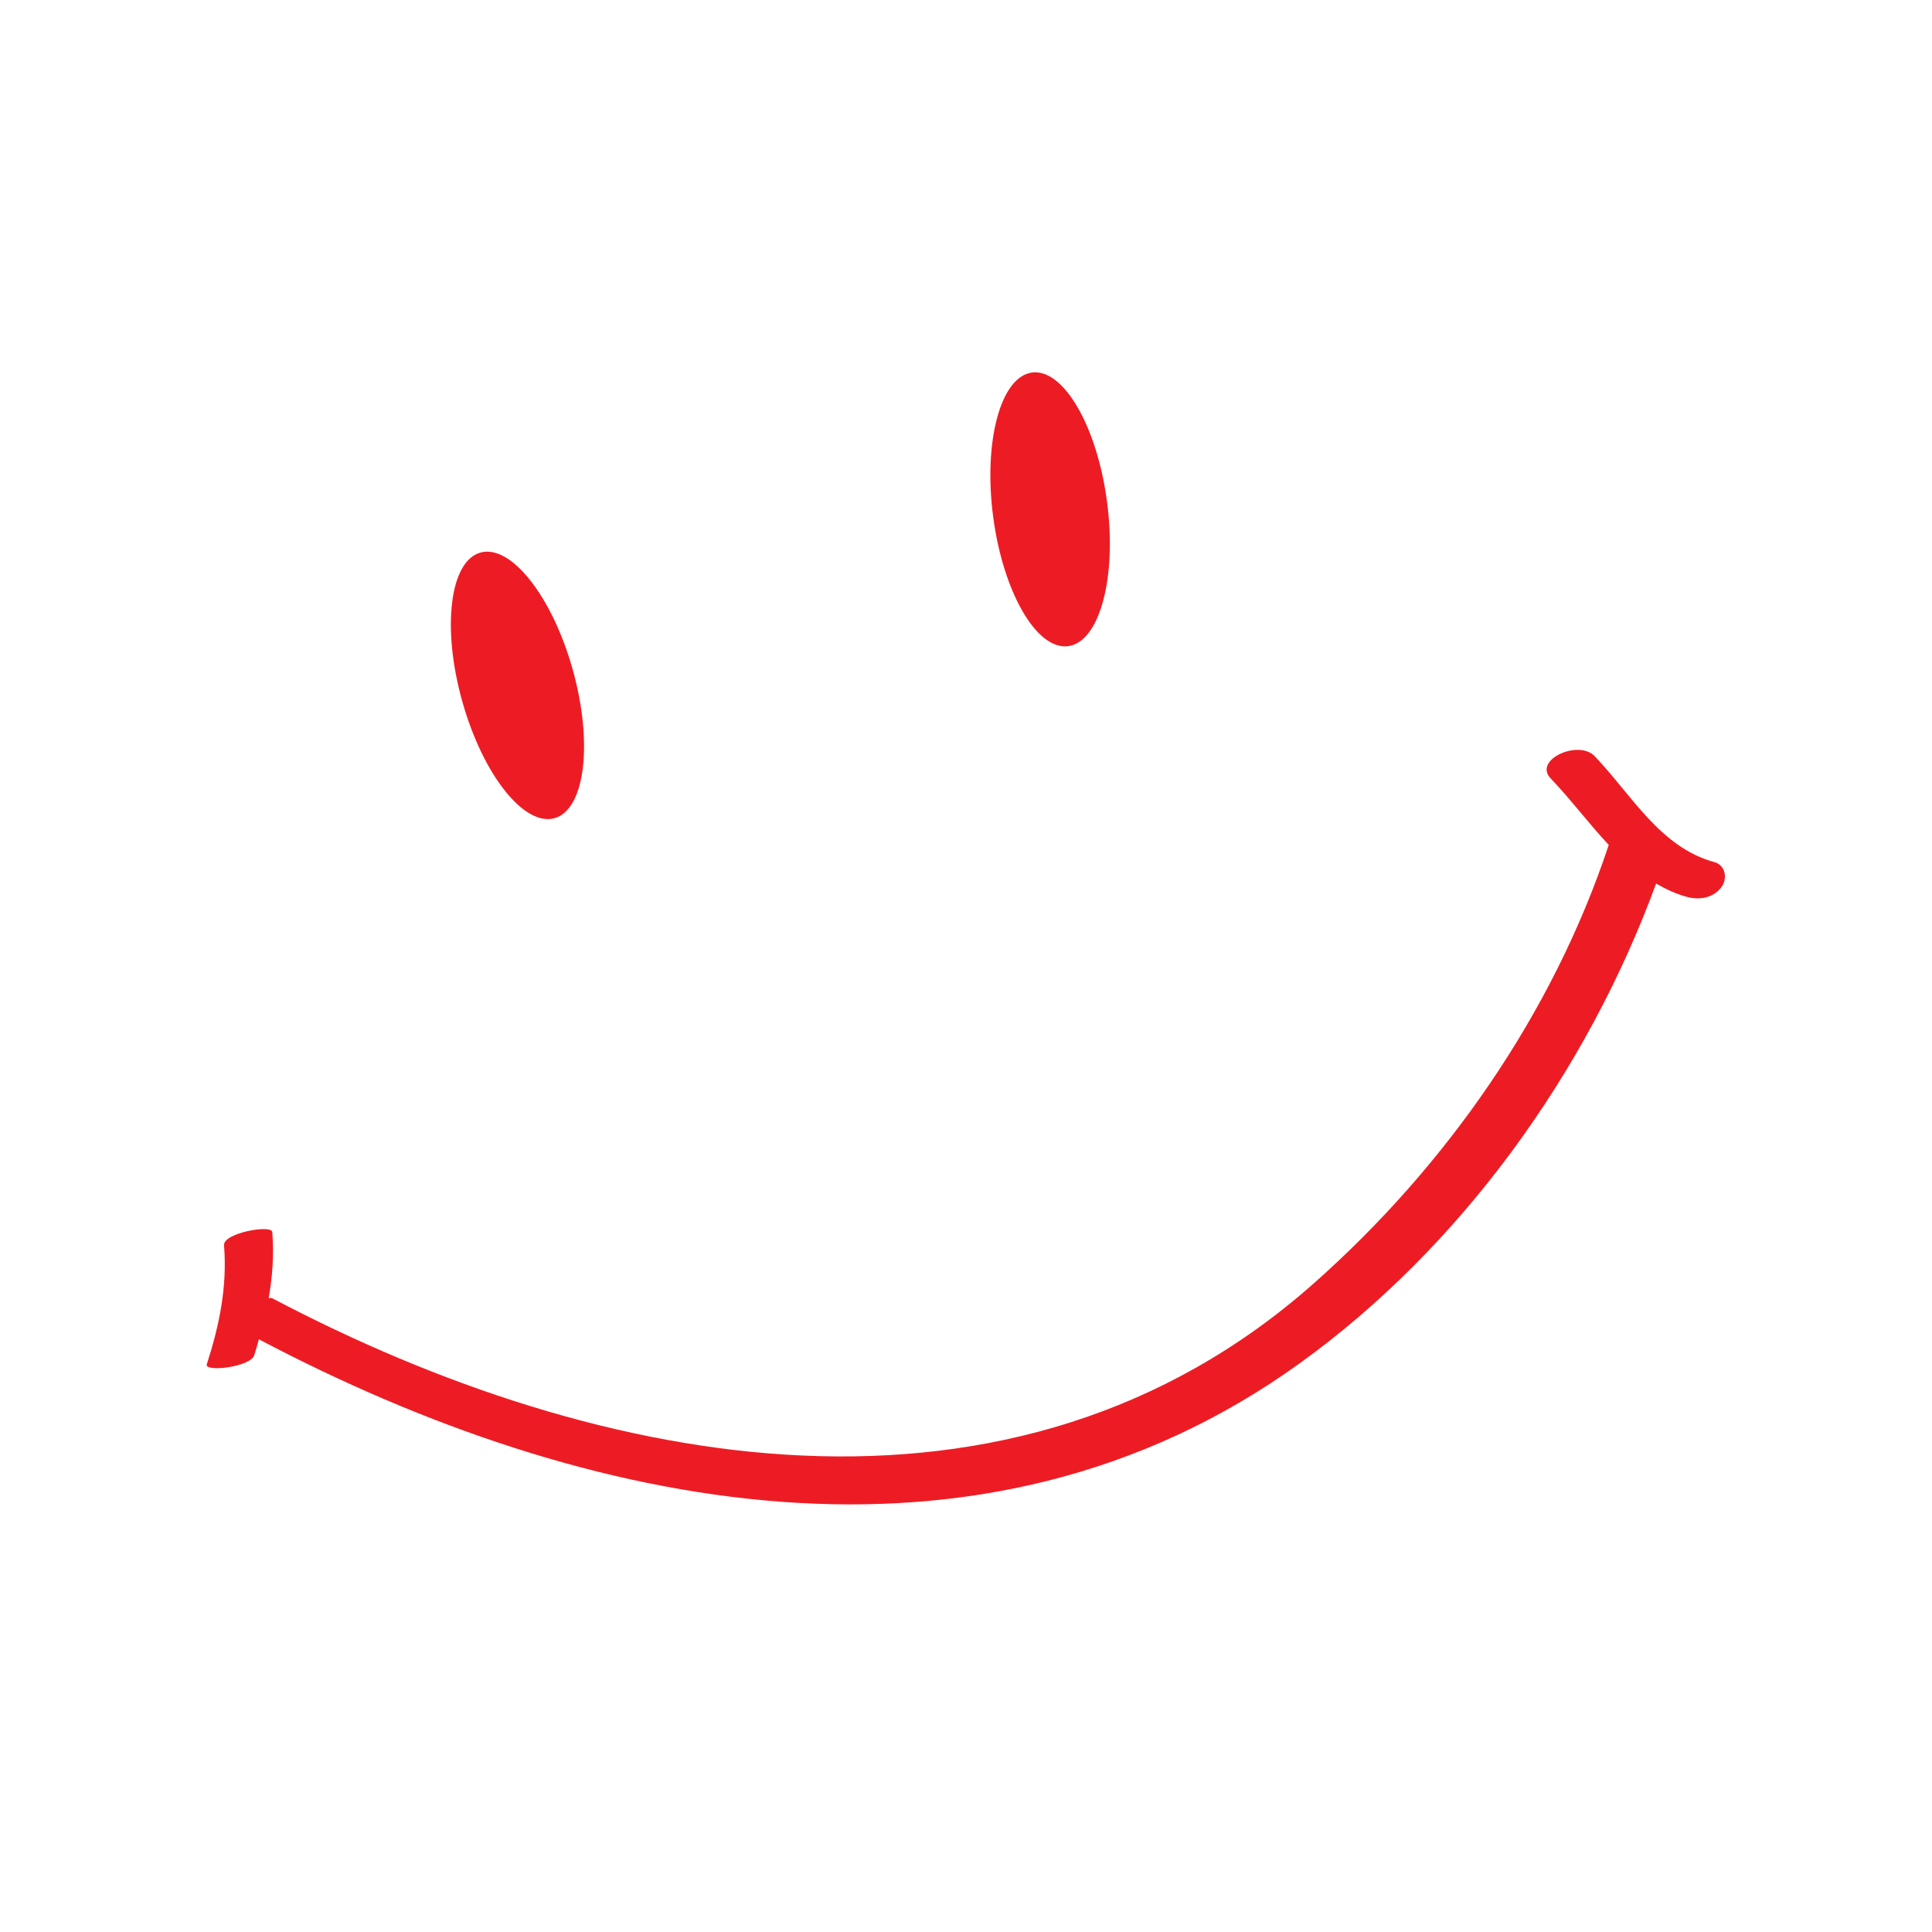
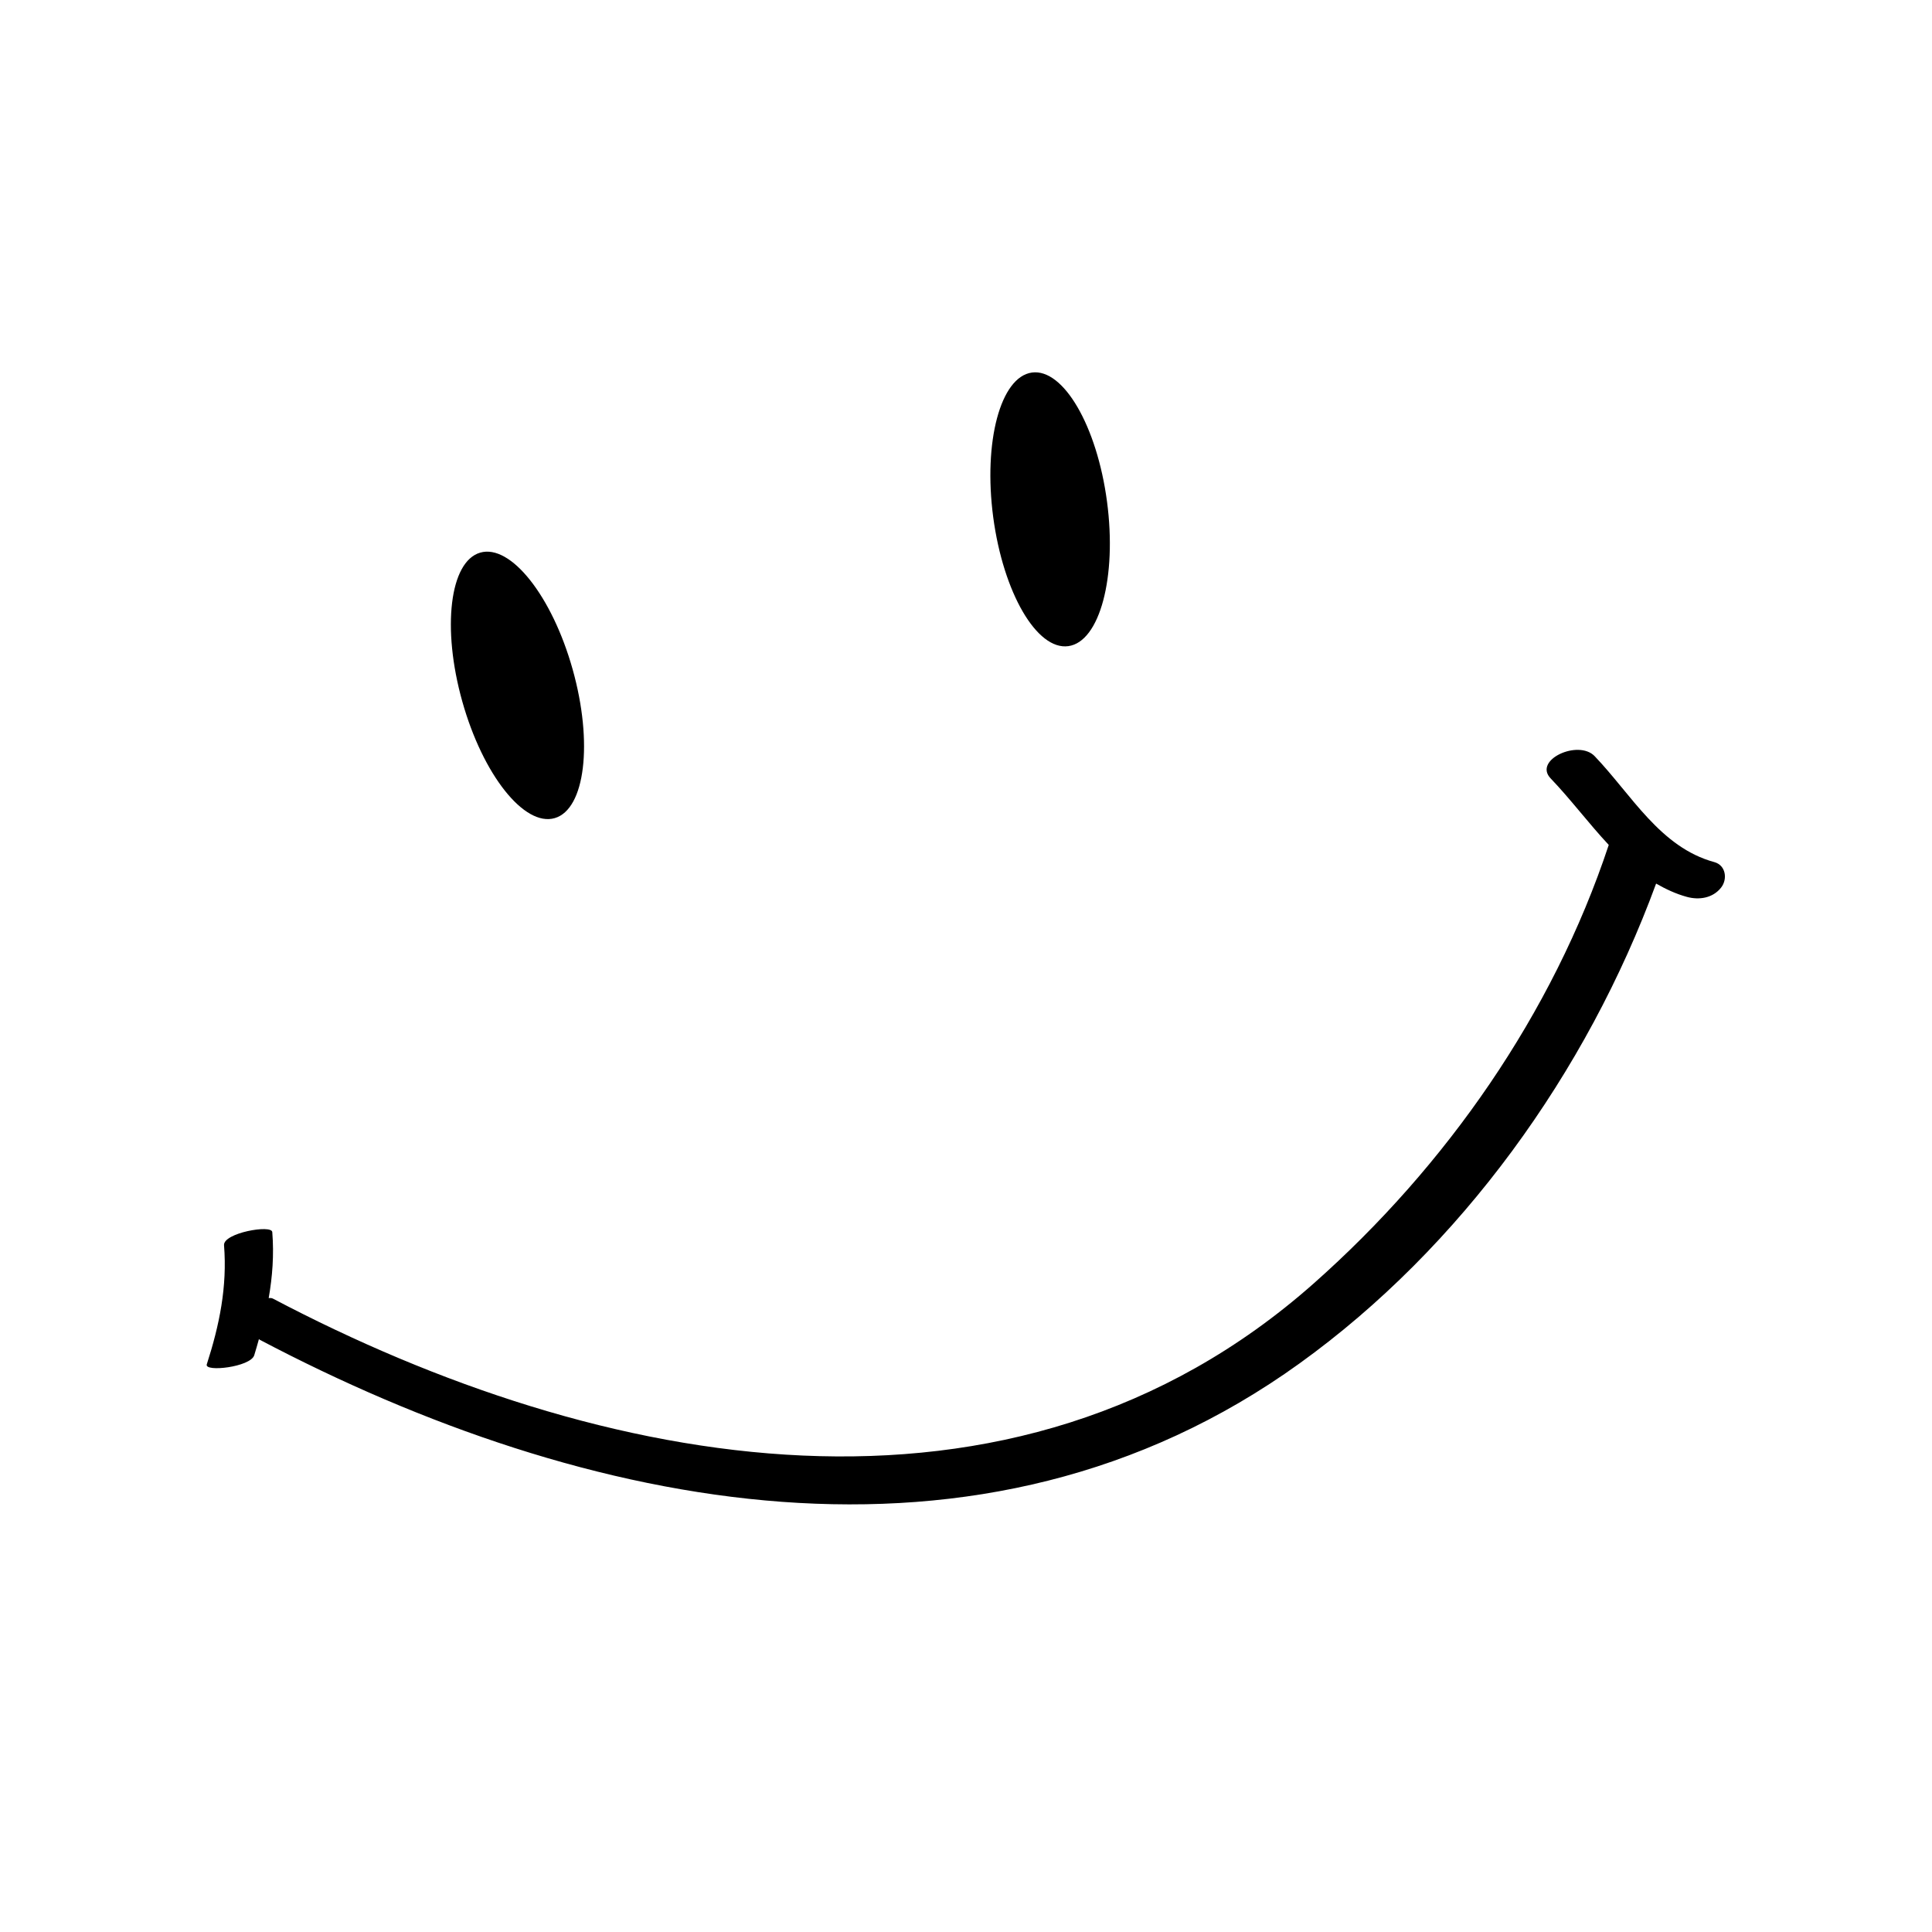
<svg xmlns="http://www.w3.org/2000/svg" version="1.1" x="0px" y="0px" width="70px" height="70px" viewBox="0 0 70 70" style="enable-background:new 0 0 70 70;" xml:space="preserve">
  <g id="Layer_1" style="display:none;">
    <g style="display:inline;">
      <g>
-         <path style="fill-rule:evenodd;clip-rule:evenodd;fill:#ED1C24;" d="M50.654,16.979c-5.684-5.416-13.278-4.167-16.943,2.792     c-0.398,0.758-0.736,1.548-1.131,2.382c-0.619-0.675-1.128-1.292-1.702-1.843c-2.373-2.277-5.095-3.778-8.516-3.529     c-3.978,0.289-6.618,2.578-8.47,5.885c-1.966,3.512-2.537,7.335-2.154,11.289c0.52,5.375,2.377,10.174,6.585,13.783     c3.122,2.678,6.692,3.676,10.665,2.066c2.885-1.168,4.693-3.464,5.998-6.198c0.168-0.353,0.498-1.06,0.498-1.06     s1.916,1.824,5.802,4.095c6.192,1.646,10.43-0.093,13.263-5.382C58.515,33.859,56.736,22.773,50.654,16.979z M51.223,41.321     c-3.197,3.689-8.084,4.114-11.886,1.044c-1.79-1.445-3.093-3.251-4.157-5.582c-0.152,0.547-0.256,0.871-0.333,1.202     c-0.548,2.347-1.532,4.462-3.246,6.208c-2.84,2.893-7.079,3.553-10.655,1.641c-7.496-4.006-9.643-16.088-3.986-22.442     c3.721-4.181,9.572-4.298,13.693-0.155c1.246,1.252,2.19,2.803,3.236,4.168c0.218-0.793,0.435-1.791,0.766-2.75     c0.859-2.489,2.258-4.596,4.618-5.915c2.796-1.563,5.589-1.36,8.29,0.228C54.565,23.085,56.536,35.188,51.223,41.321z      M44.674,5.748c0.533,0.473,1.08,0.852,1.662,0.185c0.592-0.68,0.07-1.181-0.432-1.632c-3.129-2.811-7.556-2.611-10.459,0.501     c-0.193,0.208-0.161,0.625-0.232,0.944C35.558,5.694,37.195,5.64,37.5,5.5C37.505,5.498,42.028,3.401,44.674,5.748z M12.5,12.5     c1.797-2.874,4.783-4.151,8-3c0.245,0.088,0.527-0.419,0.818-0.459c-0.125-0.305-0.163-0.765-0.389-0.889     c-1.574-0.865-3.277-1.208-4.963-1.027c-2.442,0.475-4.104,1.838-5.302,3.823c-0.347,0.575-0.485,1.187,0.192,1.595     C11.569,12.971,12.146,13.064,12.5,12.5z M28,30.717c-1.227,0.39-1.955,3.926,0.982,4.373c1.041,0.158,2.059-0.387,2.533-1.359     c0.454-0.93,0.24-2.109-0.514-2.824C30.148,30.095,29.158,30.032,28,30.717z M38.422,28.874c-1.326-0.381-3.093,6.3,2.186,4.269     c1.357-0.522,1.938-2.04,1.303-3.412C41.326,28.464,39.852,28.103,38.422,28.874z" />
+         <path style="fill-rule:evenodd;clip-rule:evenodd;fill:inherit;" d="M50.654,16.979c-5.684-5.416-13.278-4.167-16.943,2.792     c-0.398,0.758-0.736,1.548-1.131,2.382c-0.619-0.675-1.128-1.292-1.702-1.843c-2.373-2.277-5.095-3.778-8.516-3.529     c-3.978,0.289-6.618,2.578-8.47,5.885c-1.966,3.512-2.537,7.335-2.154,11.289c0.52,5.375,2.377,10.174,6.585,13.783     c3.122,2.678,6.692,3.676,10.665,2.066c2.885-1.168,4.693-3.464,5.998-6.198c0.168-0.353,0.498-1.06,0.498-1.06     s1.916,1.824,5.802,4.095c6.192,1.646,10.43-0.093,13.263-5.382C58.515,33.859,56.736,22.773,50.654,16.979z M51.223,41.321     c-3.197,3.689-8.084,4.114-11.886,1.044c-1.79-1.445-3.093-3.251-4.157-5.582c-0.152,0.547-0.256,0.871-0.333,1.202     c-0.548,2.347-1.532,4.462-3.246,6.208c-2.84,2.893-7.079,3.553-10.655,1.641c-7.496-4.006-9.643-16.088-3.986-22.442     c3.721-4.181,9.572-4.298,13.693-0.155c1.246,1.252,2.19,2.803,3.236,4.168c0.218-0.793,0.435-1.791,0.766-2.75     c0.859-2.489,2.258-4.596,4.618-5.915c2.796-1.563,5.589-1.36,8.29,0.228C54.565,23.085,56.536,35.188,51.223,41.321z      M44.674,5.748c0.533,0.473,1.08,0.852,1.662,0.185c0.592-0.68,0.07-1.181-0.432-1.632c-3.129-2.811-7.556-2.611-10.459,0.501     c-0.193,0.208-0.161,0.625-0.232,0.944C35.558,5.694,37.195,5.64,37.5,5.5C37.505,5.498,42.028,3.401,44.674,5.748z M12.5,12.5     c1.797-2.874,4.783-4.151,8-3c0.245,0.088,0.527-0.419,0.818-0.459c-0.125-0.305-0.163-0.765-0.389-0.889     c-1.574-0.865-3.277-1.208-4.963-1.027c-2.442,0.475-4.104,1.838-5.302,3.823c-0.347,0.575-0.485,1.187,0.192,1.595     C11.569,12.971,12.146,13.064,12.5,12.5z M28,30.717c-1.227,0.39-1.955,3.926,0.982,4.373c1.041,0.158,2.059-0.387,2.533-1.359     c0.454-0.93,0.24-2.109-0.514-2.824C30.148,30.095,29.158,30.032,28,30.717z M38.422,28.874c-1.326-0.381-3.093,6.3,2.186,4.269     c1.357-0.522,1.938-2.04,1.303-3.412C41.326,28.464,39.852,28.103,38.422,28.874z" />
      </g>
    </g>
-     <path style="display:inline;fill:#ED1C24;" d="M25.063,66.415c3.005-7.895,7.453-1.008,11.948-1.664   c2.803-0.41,4.302-1.793,5.822-4.112c2.188-3.337,7.972,0.046,11.492-0.897c2.698-0.724,5.036-2.485,5.534-5.326   c0.203-1.162-3.276-0.54-3.459,0.504c-0.98,5.601-8.794,1.061-12.326,2.007c-3.046,0.816-5.114,6.974-8.043,5.132   c-4.994-3.139-12.355-0.582-14.428,4.861C21.238,67.883,24.666,67.458,25.063,66.415L25.063,66.415z" />
+     <path style="display:inline;fill:inherit;" d="M25.063,66.415c3.005-7.895,7.453-1.008,11.948-1.664   c2.803-0.41,4.302-1.793,5.822-4.112c2.188-3.337,7.972,0.046,11.492-0.897c2.698-0.724,5.036-2.485,5.534-5.326   c0.203-1.162-3.276-0.54-3.459,0.504c-0.98,5.601-8.794,1.061-12.326,2.007c-3.046,0.816-5.114,6.974-8.043,5.132   c-4.994-3.139-12.355-0.582-14.428,4.861C21.238,67.883,24.666,67.458,25.063,66.415L25.063,66.415z" />
  </g>
  <g id="Layer_2" style="display:none;">
    <g style="display:inline;">
      <g>
-         <path style="fill:#ED1C24;" d="M17.132,29.65c1.685-0.443,2.459-3.064,1.731-5.853c-0.729-2.788-2.684-4.688-4.369-4.245     c-1.685,0.444-2.46,3.065-1.732,5.853S15.446,30.094,17.132,29.65z M47.531,24.902c1.735-0.138,2.961-2.581,2.736-5.454     c-0.224-2.874-1.812-5.091-3.549-4.953c-1.738,0.137-2.963,2.58-2.738,5.453C44.206,22.821,45.795,25.039,47.531,24.902z      M58.953,44.438c-13.922-9.392-38.578-8.974-45.552,8.843c-0.744,1.901,2.933,1.337,3.51-0.136     c6.124-15.646,27.886-14.085,39.567-6.205C57.801,47.832,60.699,45.614,58.953,44.438z" />
+         <path style="fill:inherit;" d="M17.132,29.65c1.685-0.443,2.459-3.064,1.731-5.853c-0.729-2.788-2.684-4.688-4.369-4.245     c-1.685,0.444-2.46,3.065-1.732,5.853S15.446,30.094,17.132,29.65z M47.531,24.902c1.735-0.138,2.961-2.581,2.736-5.454     c-0.224-2.874-1.812-5.091-3.549-4.953c-1.738,0.137-2.963,2.58-2.738,5.453C44.206,22.821,45.795,25.039,47.531,24.902z      M58.953,44.438c-13.922-9.392-38.578-8.974-45.552,8.843c-0.744,1.901,2.933,1.337,3.51-0.136     c6.124-15.646,27.886-14.085,39.567-6.205C57.801,47.832,60.699,45.614,58.953,44.438z" />
      </g>
    </g>
  </g>
  <g id="Layer_3" style="display:none;">
    <g style="display:inline;">
      <g>
-         <path style="fill-rule:evenodd;clip-rule:evenodd;fill:#ED1C24;" d="M52.133,28.029c-5.684-5.416-13.278-4.167-16.943,2.792     c-0.399,0.758-0.737,1.548-1.132,2.382c-0.619-0.675-1.127-1.292-1.702-1.843c-2.373-2.277-5.095-3.778-8.516-3.53     c-3.977,0.289-6.618,2.579-8.47,5.886c-1.965,3.511-2.537,7.335-2.154,11.288c0.52,5.375,2.377,10.174,6.585,13.783     c3.123,2.678,6.693,3.676,10.665,2.066c2.885-1.168,4.694-3.463,5.999-6.197c0.168-0.354,0.498-1.061,0.498-1.061     s1.916,1.824,5.802,4.096c6.192,1.645,10.43-0.094,13.263-5.383C59.993,44.908,58.215,33.823,52.133,28.029z M52.701,52.371     c-3.197,3.689-8.084,4.113-11.886,1.043c-1.79-1.445-3.093-3.25-4.157-5.582c-0.152,0.547-0.256,0.871-0.333,1.203     c-0.547,2.346-1.532,4.461-3.246,6.207c-2.84,2.893-7.079,3.553-10.655,1.641c-7.496-4.006-9.642-16.088-3.986-22.442     c3.721-4.181,9.572-4.298,13.693-0.155c1.246,1.251,2.19,2.802,3.236,4.167c0.218-0.793,0.435-1.791,0.766-2.75     c0.859-2.489,2.258-4.595,4.618-5.915c2.796-1.563,5.589-1.361,8.29,0.227C56.044,34.134,58.015,46.236,52.701,52.371z      M46.152,10.797c0.533,0.473,1.08,0.852,1.662,0.185c0.592-0.68,0.07-1.181-0.432-1.632c-3.129-2.811-7.556-2.611-10.459,0.501     c-0.193,0.208-0.161,0.625-0.232,0.944c0.345-0.051,1.982-0.105,2.287-0.246C38.983,10.547,43.507,8.45,46.152,10.797z      M13.979,23.549c1.796-2.874,4.783-4.151,8-3c0.245,0.088,0.527-0.419,0.819-0.459c-0.125-0.305-0.164-0.765-0.389-0.889     c-1.575-0.865-3.277-1.208-4.963-1.027c-2.442,0.475-4.103,1.838-5.301,3.823c-0.347,0.575-0.485,1.187,0.192,1.595     C13.048,24.02,13.625,24.114,13.979,23.549z M24.351,43.766c-1.227,0.391-1.955,3.926,0.982,4.373     c1.042,0.158,2.059-0.387,2.533-1.359c0.455-0.93,0.241-2.109-0.513-2.824C26.499,43.145,25.509,43.082,24.351,43.766z      M45.557,40.451c-1.326-0.381-3.093,6.301,2.186,4.27c1.357-0.523,1.938-2.041,1.303-3.412     C48.461,40.041,46.986,39.68,45.557,40.451z" />
+         <path style="fill-rule:evenodd;clip-rule:evenodd;fill:inherit;" d="M52.133,28.029c-5.684-5.416-13.278-4.167-16.943,2.792     c-0.399,0.758-0.737,1.548-1.132,2.382c-0.619-0.675-1.127-1.292-1.702-1.843c-2.373-2.277-5.095-3.778-8.516-3.53     c-3.977,0.289-6.618,2.579-8.47,5.886c-1.965,3.511-2.537,7.335-2.154,11.288c0.52,5.375,2.377,10.174,6.585,13.783     c3.123,2.678,6.693,3.676,10.665,2.066c2.885-1.168,4.694-3.463,5.999-6.197c0.168-0.354,0.498-1.061,0.498-1.061     s1.916,1.824,5.802,4.096c6.192,1.645,10.43-0.094,13.263-5.383C59.993,44.908,58.215,33.823,52.133,28.029z M52.701,52.371     c-3.197,3.689-8.084,4.113-11.886,1.043c-1.79-1.445-3.093-3.25-4.157-5.582c-0.152,0.547-0.256,0.871-0.333,1.203     c-0.547,2.346-1.532,4.461-3.246,6.207c-2.84,2.893-7.079,3.553-10.655,1.641c-7.496-4.006-9.642-16.088-3.986-22.442     c3.721-4.181,9.572-4.298,13.693-0.155c1.246,1.251,2.19,2.802,3.236,4.167c0.218-0.793,0.435-1.791,0.766-2.75     c0.859-2.489,2.258-4.595,4.618-5.915c2.796-1.563,5.589-1.361,8.29,0.227C56.044,34.134,58.015,46.236,52.701,52.371z      M46.152,10.797c0.533,0.473,1.08,0.852,1.662,0.185c0.592-0.68,0.07-1.181-0.432-1.632c-3.129-2.811-7.556-2.611-10.459,0.501     c-0.193,0.208-0.161,0.625-0.232,0.944c0.345-0.051,1.982-0.105,2.287-0.246C38.983,10.547,43.507,8.45,46.152,10.797z      M13.979,23.549c1.796-2.874,4.783-4.151,8-3c0.245,0.088,0.527-0.419,0.819-0.459c-0.125-0.305-0.164-0.765-0.389-0.889     c-1.575-0.865-3.277-1.208-4.963-1.027c-2.442,0.475-4.103,1.838-5.301,3.823c-0.347,0.575-0.485,1.187,0.192,1.595     C13.048,24.02,13.625,24.114,13.979,23.549z M24.351,43.766c-1.227,0.391-1.955,3.926,0.982,4.373     c1.042,0.158,2.059-0.387,2.533-1.359c0.455-0.93,0.241-2.109-0.513-2.824C26.499,43.145,25.509,43.082,24.351,43.766z      M45.557,40.451c-1.326-0.381-3.093,6.301,2.186,4.27c1.357-0.523,1.938-2.041,1.303-3.412     C48.461,40.041,46.986,39.68,45.557,40.451z" />
      </g>
    </g>
  </g>
  <g id="Layer_4">
    <g>
      <g>
-         <path style="fill:#ED1C24;" d="M62.114,31.236c-1.966-0.534-2.999-2.442-4.337-3.839c-0.589-0.615-2.236,0.136-1.594,0.806     c0.728,0.76,1.38,1.635,2.105,2.41v0C56.254,36.746,52.388,42.259,47.6,46.5c-10.917,9.671-25.883,6.779-37.707,0.553     c-0.05-0.026-0.104-0.026-0.158-0.02c0.136-0.779,0.196-1.569,0.13-2.393c-0.022-0.281-1.783,0.032-1.748,0.477     c0.12,1.504-0.167,2.895-0.625,4.317c-0.093,0.288,1.581,0.099,1.719-0.329c0.063-0.197,0.114-0.393,0.171-0.589     c0.012,0.008,0.016,0.02,0.029,0.026c11.765,6.197,26.123,9.175,37.671,0.859C52.92,45.2,57.493,38.858,60.004,32.014     c0.347,0.198,0.711,0.372,1.119,0.483c0.438,0.119,0.934,0.046,1.235-0.337C62.6,31.854,62.531,31.35,62.114,31.236z      M20.098,29.642c1.104-0.32,1.396-2.733,0.65-5.39c-0.745-2.656-2.245-4.55-3.349-4.229c-1.104,0.32-1.396,2.733-0.65,5.39     C17.494,28.069,18.994,29.962,20.098,29.642z M38.707,23.411c1.138-0.156,1.766-2.502,1.402-5.239     c-0.364-2.738-1.582-4.83-2.721-4.674c-1.137,0.157-1.765,2.502-1.402,5.24C36.351,21.476,37.568,23.568,38.707,23.411z" />
+         <path style="fill:inherit;" d="M62.114,31.236c-1.966-0.534-2.999-2.442-4.337-3.839c-0.589-0.615-2.236,0.136-1.594,0.806     c0.728,0.76,1.38,1.635,2.105,2.41v0C56.254,36.746,52.388,42.259,47.6,46.5c-10.917,9.671-25.883,6.779-37.707,0.553     c-0.05-0.026-0.104-0.026-0.158-0.02c0.136-0.779,0.196-1.569,0.13-2.393c-0.022-0.281-1.783,0.032-1.748,0.477     c0.12,1.504-0.167,2.895-0.625,4.317c-0.093,0.288,1.581,0.099,1.719-0.329c0.063-0.197,0.114-0.393,0.171-0.589     c0.012,0.008,0.016,0.02,0.029,0.026c11.765,6.197,26.123,9.175,37.671,0.859C52.92,45.2,57.493,38.858,60.004,32.014     c0.347,0.198,0.711,0.372,1.119,0.483c0.438,0.119,0.934,0.046,1.235-0.337C62.6,31.854,62.531,31.35,62.114,31.236z      M20.098,29.642c1.104-0.32,1.396-2.733,0.65-5.39c-0.745-2.656-2.245-4.55-3.349-4.229c-1.104,0.32-1.396,2.733-0.65,5.39     C17.494,28.069,18.994,29.962,20.098,29.642z M38.707,23.411c1.138-0.156,1.766-2.502,1.402-5.239     c-0.364-2.738-1.582-4.83-2.721-4.674c-1.137,0.157-1.765,2.502-1.402,5.24C36.351,21.476,37.568,23.568,38.707,23.411z" />
      </g>
    </g>
  </g>
  <g id="Layer_5" style="display:none;">
    <g style="display:inline;">
      <g>
-         <path style="fill:#ED1C24;" d="M56.379,34.713c0.747-0.857,1.207-1.728,1.156-2.943c-0.066-1.508-1.621-2.83-2.705-3.656     c-2.316-1.764-5.45-0.41-8.107-0.862c0.989-1.839,2.198-3.383,2.662-5.495c0.52-2.366-0.032-4.471-1.107-6.572     c-0.639-1.248-1.631-3.389-3.197-3.62c-1.648-0.243-3.35,0.236-4.764,1.096c-0.131,0.08-0.41,0.289-0.33,0.487     c1.114,2.792,1.36,5.828-0.817,8.168c-1.461,1.569-3.458,2.507-4.888,4.116c-1.066,1.198-1.741,2.744-2.567,4.108     c-1.105,1.823-2.296,3.104-4.518,2.252c-0.516-0.198-2.094,0.565-1.381,0.838c1.804,0.692,3.769,0.688,5.363-0.528     c1.724-1.315,2.615-3.408,3.712-5.222c1.399-2.313,3.788-3.443,5.666-5.288c2.416-2.373,2.387-5.645,1.268-8.632     c0.466-0.224,0.947-0.393,1.472-0.478c0.976-0.157,1.494,0.493,2.029,1.163c0.865,1.087,1.513,2.461,2.047,3.745     c0.752,1.812,0.504,3.833,0.021,5.673c-0.438,1.662-1.721,3.031-2.485,4.542c-0.137,0.271,0.005,0.413,0.273,0.484     c2.332,0.62,4.696-0.259,7.01,0.217c1.076,0.222,1.938,1.24,2.662,1.997c1.326,1.386,1.146,3.081-0.114,4.416     c-0.14,0.147-0.245,0.288-0.111,0.478c1.054,1.506,3.312,3.548,1.538,5.47c-0.961,1.041-2.012,1.447-1.148,2.992     c0.479,0.855,1.105,1.662,0.204,2.523c-0.68,0.648-1.71,0.825-2.417,1.448c-1.42,1.249,0.51,1.429,0.99,2.479     c1.665,3.634-5.209,4.557-7.344,4.97c-2.945,0.569-5.853,0.584-8.756-0.211c-2.354-0.645-4.007-2.692-6.414-3.205     c-0.542-0.116-2.045,0.729-1.064,0.938c1.258,0.27,2.297,1.033,3.351,1.737c1.15,0.769,2.282,1.255,3.609,1.618     c2.943,0.807,6.064,0.607,9.033,0.076c2.775-0.497,7.858-1.084,9.229-4.051c0.279-0.604,0.429-1.307,0.208-1.947     c-0.295-0.853-0.85-1.137-1.508-1.724c-0.297-0.265,2.199-1.647,2.468-1.852c0.687-0.521,0.96-1.296,0.757-2.118     c-0.207-0.836-1.52-1.812-0.688-2.635c0.562-0.557,1.316-0.986,1.602-1.775C59.083,37.713,57.553,36.322,56.379,34.713z      M27.851,52.572c-0.594-0.729-0.974-1.764-1.356-2.617c-1.33-2.973-1.615-6.407-1.761-9.625     c-0.082-1.805-0.127-3.621,0.104-5.415c0.198-1.53,0.498-3.024,0.374-4.573c-0.035-0.445-1.01-0.181-1.204-0.107     c-3.681,1.394-7.596,2.943-11.449,1.18c0.083-0.095,0.128-0.196,0.08-0.295c-0.192-0.393-0.387-0.707-0.678-1.037     c-0.387-0.439-1.473,0.002-1.671,0.452c-1.058,2.401-0.83,5.206-0.564,7.751c0.317,3.047,0.853,5.983,1.949,8.852     c1.122,2.935,2.616,5.869,4.203,8.575c0.265,0.452,0.669,0.677,1.2,0.589c1.05-0.178,1.992-0.631,3.075-0.771     c1.639-0.212,3.322-0.11,4.971-0.171c0.965-0.035,1.973,0.083,2.882-0.299c0.596-0.25,0.937-0.85,0.682-1.479     C28.53,53.199,28.11,52.889,27.851,52.572z M26.622,54.363c-0.609-0.012-1.228,0.056-1.838,0.07     c-1.465,0.032-2.923,0.027-4.384,0.168c-0.974,0.094-1.947,0.313-2.864,0.657c0.007-0.066-0.002-0.145-0.063-0.249     c-0.312-0.532-0.57-1.104-0.857-1.65c-1.397-2.66-2.769-5.328-3.748-8.18c-0.816-2.378-1.127-4.873-1.409-7.361     c-0.201-1.781-0.347-3.68-0.034-5.475c4.007,1.708,8.183,0.459,12.074-0.982c0.076,2.448-0.576,4.924-0.551,7.392     c0.03,2.947,0.231,5.895,0.88,8.773c0.51,2.264,1.448,4.654,3.006,6.391C27.309,54.449,27.268,54.377,26.622,54.363z      M24.543,50.19c-0.033-0.043-0.072-0.075-0.106-0.115c-0.042-0.065-0.075-0.136-0.125-0.196     c-0.028-0.034-0.078-0.052-0.128-0.069c-0.829-0.724-1.947-0.724-2.938-0.048c-0.792,0.542-1.044,1.694-0.738,2.573     c0.465,1.332,2.166,1.316,3.204,0.744c0.964-0.53,1.315-1.845,0.844-2.817C24.551,50.238,24.561,50.213,24.543,50.19z      M22.8,52.537c-0.034-0.021-0.073-0.029-0.106-0.053c-0.268-0.188-0.416-0.476-0.506-0.783c-0.147-0.496-0.063-1.037,0.164-1.497     c0.134,0.101,0.257,0.225,0.366,0.354C23.124,51.112,23.083,51.935,22.8,52.537z" />
+         <path style="fill:inherit;" d="M56.379,34.713c0.747-0.857,1.207-1.728,1.156-2.943c-0.066-1.508-1.621-2.83-2.705-3.656     c-2.316-1.764-5.45-0.41-8.107-0.862c0.989-1.839,2.198-3.383,2.662-5.495c0.52-2.366-0.032-4.471-1.107-6.572     c-0.639-1.248-1.631-3.389-3.197-3.62c-1.648-0.243-3.35,0.236-4.764,1.096c-0.131,0.08-0.41,0.289-0.33,0.487     c1.114,2.792,1.36,5.828-0.817,8.168c-1.461,1.569-3.458,2.507-4.888,4.116c-1.066,1.198-1.741,2.744-2.567,4.108     c-1.105,1.823-2.296,3.104-4.518,2.252c-0.516-0.198-2.094,0.565-1.381,0.838c1.804,0.692,3.769,0.688,5.363-0.528     c1.724-1.315,2.615-3.408,3.712-5.222c1.399-2.313,3.788-3.443,5.666-5.288c2.416-2.373,2.387-5.645,1.268-8.632     c0.466-0.224,0.947-0.393,1.472-0.478c0.976-0.157,1.494,0.493,2.029,1.163c0.865,1.087,1.513,2.461,2.047,3.745     c0.752,1.812,0.504,3.833,0.021,5.673c-0.438,1.662-1.721,3.031-2.485,4.542c-0.137,0.271,0.005,0.413,0.273,0.484     c2.332,0.62,4.696-0.259,7.01,0.217c1.076,0.222,1.938,1.24,2.662,1.997c1.326,1.386,1.146,3.081-0.114,4.416     c-0.14,0.147-0.245,0.288-0.111,0.478c1.054,1.506,3.312,3.548,1.538,5.47c-0.961,1.041-2.012,1.447-1.148,2.992     c0.479,0.855,1.105,1.662,0.204,2.523c-0.68,0.648-1.71,0.825-2.417,1.448c-1.42,1.249,0.51,1.429,0.99,2.479     c1.665,3.634-5.209,4.557-7.344,4.97c-2.945,0.569-5.853,0.584-8.756-0.211c-2.354-0.645-4.007-2.692-6.414-3.205     c-0.542-0.116-2.045,0.729-1.064,0.938c1.258,0.27,2.297,1.033,3.351,1.737c1.15,0.769,2.282,1.255,3.609,1.618     c2.943,0.807,6.064,0.607,9.033,0.076c2.775-0.497,7.858-1.084,9.229-4.051c0.279-0.604,0.429-1.307,0.208-1.947     c-0.295-0.853-0.85-1.137-1.508-1.724c-0.297-0.265,2.199-1.647,2.468-1.852c0.687-0.521,0.96-1.296,0.757-2.118     c-0.207-0.836-1.52-1.812-0.688-2.635c0.562-0.557,1.316-0.986,1.602-1.775C59.083,37.713,57.553,36.322,56.379,34.713z      M27.851,52.572c-0.594-0.729-0.974-1.764-1.356-2.617c-1.33-2.973-1.615-6.407-1.761-9.625     c-0.082-1.805-0.127-3.621,0.104-5.415c0.198-1.53,0.498-3.024,0.374-4.573c-0.035-0.445-1.01-0.181-1.204-0.107     c-3.681,1.394-7.596,2.943-11.449,1.18c0.083-0.095,0.128-0.196,0.08-0.295c-0.192-0.393-0.387-0.707-0.678-1.037     c-0.387-0.439-1.473,0.002-1.671,0.452c-1.058,2.401-0.83,5.206-0.564,7.751c0.317,3.047,0.853,5.983,1.949,8.852     c1.122,2.935,2.616,5.869,4.203,8.575c0.265,0.452,0.669,0.677,1.2,0.589c1.05-0.178,1.992-0.631,3.075-0.771     c1.639-0.212,3.322-0.11,4.971-0.171c0.965-0.035,1.973,0.083,2.882-0.299c0.596-0.25,0.937-0.85,0.682-1.479     C28.53,53.199,28.11,52.889,27.851,52.572z M26.622,54.363c-0.609-0.012-1.228,0.056-1.838,0.07     c-1.465,0.032-2.923,0.027-4.384,0.168c-0.974,0.094-1.947,0.313-2.864,0.657c0.007-0.066-0.002-0.145-0.063-0.249     c-0.312-0.532-0.57-1.104-0.857-1.65c-1.397-2.66-2.769-5.328-3.748-8.18c-0.816-2.378-1.127-4.873-1.409-7.361     c-0.201-1.781-0.347-3.68-0.034-5.475c4.007,1.708,8.183,0.459,12.074-0.982c0.076,2.448-0.576,4.924-0.551,7.392     c0.03,2.947,0.231,5.895,0.88,8.773c0.51,2.264,1.448,4.654,3.006,6.391C27.309,54.449,27.268,54.377,26.622,54.363z      M24.543,50.19c-0.033-0.043-0.072-0.075-0.106-0.115c-0.042-0.065-0.075-0.136-0.125-0.196     c-0.028-0.034-0.078-0.052-0.128-0.069c-0.829-0.724-1.947-0.724-2.938-0.048c-0.792,0.542-1.044,1.694-0.738,2.573     c0.465,1.332,2.166,1.316,3.204,0.744c0.964-0.53,1.315-1.845,0.844-2.817C24.551,50.238,24.561,50.213,24.543,50.19z      M22.8,52.537c-0.034-0.021-0.073-0.029-0.106-0.053c-0.268-0.188-0.416-0.476-0.506-0.783c-0.147-0.496-0.063-1.037,0.164-1.497     c0.134,0.101,0.257,0.225,0.366,0.354C23.124,51.112,23.083,51.935,22.8,52.537z" />
      </g>
    </g>
  </g>
  <g id="Layer_6" style="display:none;">
-     <path style="display:inline;fill:#ED1C24;" d="M24.483,10.028c-2.736,0.245-7.142-0.314-8.792,2.463   c-2.352,3.957,6.211,8.943,8.618,10.439c5.361,3.332,11.679,4.948,17.893,5.615c3.738,0.401,7.975,0.219,10.742-2.635   c8.671-8.945-23.381-16.154-28.459-15.876c-0.704,0.039-2.076,1.165-0.765,1.092c3.616-0.197,7.655,1.067,11.123,1.915   c5.314,1.3,11.47,2.97,15.637,6.719c2.428,2.185,2.386,5.566-0.95,7.236c-3.855,1.928-10.503,0.032-14.41-1.026   c-5.26-1.424-9.95-4.131-14.164-7.524c-1.458-1.173-6.589-6.19-1.082-7.061c1.428-0.226,2.896-0.165,4.337-0.294   C25.162,11.007,25.84,9.906,24.483,10.028L24.483,10.028z" />
-     <path style="display:inline;fill:#ED1C24;" d="M27.345,23.625c-3.575-0.442-7.459-0.674-10.18,2.015   c-3.1,3.064,12.585,6.289,13.777,6.512c4.964,0.925,9.979,1.188,14.894-0.048c2.762-0.695,7.243-2.525,7.042-6.038   c-0.023-0.398-1.717,0.327-1.769,0.877c-0.539,5.811-13.279,5.067-17.435,4.672c-3.155-0.3-6.236-1.216-9.288-2.053   c-1.654-0.453-3.165-1.074-4.637-1.977c-2.99-1.698,2.193-3.958,4.532-3.366c0.643,0.049,2.263-0.165,2.901-0.077   C27.615,24.196,28.281,23.741,27.345,23.625L27.345,23.625z" />
-     <path style="display:inline;fill:#ED1C24;" d="M16.684,26.653c2.901,9.812,5.509,19.609,6.9,29.764   c0.131,0.965,2.09,0.469,1.954-0.523c-1.391-10.154-3.998-19.95-6.9-29.763C18.355,25.173,16.402,25.702,16.684,26.653   L16.684,26.653z" />
-     <path style="display:inline;fill:#ED1C24;" d="M50.867,27.652c-1.326,9.651-3.491,19.171-2.784,28.968   c0.044,0.599,2.009,0.194,1.956-0.522c-0.702-9.717,1.465-19.141,2.777-28.706C52.918,26.657,50.953,27.021,50.867,27.652   L50.867,27.652z" />
-     <path style="display:inline;fill:#ED1C24;" d="M23.584,56.417c0.312,4.23,9.719,4.751,12.66,5.061   c4.864,0.512,11.392-0.501,13.724-5.301c0.479-0.985-1.499-0.948-1.862-0.198c-2.199,4.524-8.522,4.459-12.81,3.933   c-2.22-0.271-9.53-0.933-9.758-4.018C25.475,55.035,23.516,55.498,23.584,56.417L23.584,56.417z" />
-     <path style="display:inline;fill:#ED1C24;" d="M30.971,56.493c-0.124-5.952-1.694-11.605-3.915-17.097   c-0.189-0.468-1.475-0.075-1.303,0.35c2.221,5.491,3.791,11.144,3.914,17.097C29.675,57.27,30.981,57.009,30.971,56.493   L30.971,56.493z" />
-     <path style="display:inline;fill:#ED1C24;" d="M36.84,57.522c-0.016-4.586-0.246-9.146-0.823-13.697   c-0.038-0.296-1.351-0.023-1.304,0.351c0.579,4.552,0.808,9.109,0.824,13.696C35.538,58.128,36.842,57.925,36.84,57.522   L36.84,57.522z" />
-     <path style="display:inline;fill:#ED1C24;" d="M43.338,56.108c-0.415-6.837,1.449-12.88,2.162-19.57   c0.072-0.683-1.257-0.509-1.321,0.093c-0.714,6.69-2.579,12.734-2.162,19.57C42.059,56.898,43.374,56.701,43.338,56.108   L43.338,56.108z" />
+     <path style="display:inline;fill:inherit;" d="M24.483,10.028c-2.736,0.245-7.142-0.314-8.792,2.463   c-2.352,3.957,6.211,8.943,8.618,10.439c5.361,3.332,11.679,4.948,17.893,5.615c3.738,0.401,7.975,0.219,10.742-2.635   c8.671-8.945-23.381-16.154-28.459-15.876c-0.704,0.039-2.076,1.165-0.765,1.092c3.616-0.197,7.655,1.067,11.123,1.915   c5.314,1.3,11.47,2.97,15.637,6.719c2.428,2.185,2.386,5.566-0.95,7.236c-3.855,1.928-10.503,0.032-14.41-1.026   c-5.26-1.424-9.95-4.131-14.164-7.524c-1.458-1.173-6.589-6.19-1.082-7.061c1.428-0.226,2.896-0.165,4.337-0.294   C25.162,11.007,25.84,9.906,24.483,10.028L24.483,10.028z" />
+     <path style="display:inline;fill:inherit;" d="M27.345,23.625c-3.575-0.442-7.459-0.674-10.18,2.015   c-3.1,3.064,12.585,6.289,13.777,6.512c4.964,0.925,9.979,1.188,14.894-0.048c2.762-0.695,7.243-2.525,7.042-6.038   c-0.023-0.398-1.717,0.327-1.769,0.877c-0.539,5.811-13.279,5.067-17.435,4.672c-3.155-0.3-6.236-1.216-9.288-2.053   c-1.654-0.453-3.165-1.074-4.637-1.977c-2.99-1.698,2.193-3.958,4.532-3.366c0.643,0.049,2.263-0.165,2.901-0.077   C27.615,24.196,28.281,23.741,27.345,23.625L27.345,23.625z" />
+     <path style="display:inline;fill:inherit;" d="M16.684,26.653c2.901,9.812,5.509,19.609,6.9,29.764   c0.131,0.965,2.09,0.469,1.954-0.523c-1.391-10.154-3.998-19.95-6.9-29.763C18.355,25.173,16.402,25.702,16.684,26.653   L16.684,26.653z" />
+     <path style="display:inline;fill:inherit;" d="M50.867,27.652c-1.326,9.651-3.491,19.171-2.784,28.968   c0.044,0.599,2.009,0.194,1.956-0.522c-0.702-9.717,1.465-19.141,2.777-28.706C52.918,26.657,50.953,27.021,50.867,27.652   L50.867,27.652z" />
+     <path style="display:inline;fill:inherit;" d="M23.584,56.417c0.312,4.23,9.719,4.751,12.66,5.061   c4.864,0.512,11.392-0.501,13.724-5.301c0.479-0.985-1.499-0.948-1.862-0.198c-2.199,4.524-8.522,4.459-12.81,3.933   c-2.22-0.271-9.53-0.933-9.758-4.018C25.475,55.035,23.516,55.498,23.584,56.417L23.584,56.417z" />
+     <path style="display:inline;fill:inherit;" d="M30.971,56.493c-0.124-5.952-1.694-11.605-3.915-17.097   c-0.189-0.468-1.475-0.075-1.303,0.35c2.221,5.491,3.791,11.144,3.914,17.097C29.675,57.27,30.981,57.009,30.971,56.493   L30.971,56.493z" />
+     <path style="display:inline;fill:inherit;" d="M36.84,57.522c-0.016-4.586-0.246-9.146-0.823-13.697   c-0.038-0.296-1.351-0.023-1.304,0.351c0.579,4.552,0.808,9.109,0.824,13.696C35.538,58.128,36.842,57.925,36.84,57.522   L36.84,57.522z" />
+     <path style="display:inline;fill:inherit;" d="M43.338,56.108c-0.415-6.837,1.449-12.88,2.162-19.57   c0.072-0.683-1.257-0.509-1.321,0.093c-0.714,6.69-2.579,12.734-2.162,19.57C42.059,56.898,43.374,56.701,43.338,56.108   L43.338,56.108z" />
  </g>
  <g id="Layer_7" style="display:none;">
    <g style="display:inline;">
-       <path style="fill:#ED1C24;" d="M21.175,22.267c-1.648,5.127-4.27,9.815-6.858,14.512c-0.259,0.47,2.169,0.276,2.549-0.414    c2.59-4.696,5.21-9.385,6.859-14.511C23.93,21.216,21.405,21.553,21.175,22.267L21.175,22.267z" />
-       <path style="fill:#ED1C24;" d="M45.151,21.849c0.506,5.174,2.776,10.738,5.737,15c0.684,0.984,3.132-0.026,2.354-1.148    c-2.866-4.125-5.024-9.52-5.516-14.541C47.607,19.948,45.026,20.583,45.151,21.849L45.151,21.849z" />
-       <path style="fill:#ED1C24;" d="M14.352,36.62c-0.02,4.659-0.234,9.312,0.592,13.919c0.112,0.627,2.703,0.03,2.574-0.689    c-0.826-4.607-0.612-9.261-0.592-13.919C16.928,35.415,14.354,35.812,14.352,36.62L14.352,36.62z" />
-       <path style="fill:#ED1C24;" d="M50.777,36.62c0.542,4.533,0.371,9.119,1.185,13.623c0.159,0.872,2.744,0.246,2.576-0.689    c-0.816-4.504-0.646-9.09-1.186-13.623C53.251,35.081,50.663,35.658,50.777,36.62L50.777,36.62z" />
-       <path style="fill:#ED1C24;" d="M15.785,50.831c12.302,2.035,24.768-0.186,37.127-0.315c1.467-0.016,1.98-1.896,0.231-1.878    c-12.138,0.127-24.388,2.328-36.466,0.328C15.414,48.757,14.059,50.545,15.785,50.831L15.785,50.831z" />
-       <path style="fill:#ED1C24;" d="M15.799,37.853c4.004,0.407,11.352-1.588,13.7,2.495c1.278,2.221,2.466,3.629,5.286,3.45    c1.728-0.11,3.653-0.901,4.491-2.519c2.553-4.93,8.686-2.658,13.337-3.768c1.618-0.386,1.102-2.264-0.504-1.881    c-3.496,0.834-7.632-0.608-10.981,0.763c-1.111,0.455-2.042,0.718-2.81,1.671c-0.958,1.189-2.691,7.228-5.99,2.049    c-3.884-6.094-9.188-3.576-15.665-4.231C15.337,35.748,14.061,37.678,15.799,37.853L15.799,37.853z" />
-       <path style="fill:#ED1C24;" d="M26.352,26.561c4.646,0.523,9.292,0.324,13.954,0.305c1.48-0.007,1.97-1.918,0.222-1.91    c-4.44,0.019-8.865,0.21-13.291-0.288C25.959,24.523,24.612,26.365,26.352,26.561L26.352,26.561z" />
-       <path style="fill:#ED1C24;" d="M23.98,32.773c6.421,0.542,12.851,0.324,19.285,0.303c1.475-0.005,1.973-1.901,0.227-1.895    c-6.214,0.021-12.422,0.234-18.623-0.289C23.605,30.786,22.238,32.626,23.98,32.773L23.98,32.773z" />
-       <path style="fill:#ED1C24;" d="M28.419,21.579c3.167-0.004,6.334-0.056,9.502-0.061c1.468-0.002,1.979-1.879,0.23-1.876    c-3.167,0.004-6.335,0.057-9.502,0.061C27.181,19.704,26.671,21.582,28.419,21.579L28.419,21.579z" />
+       <path style="fill:inherit;" d="M21.175,22.267c-1.648,5.127-4.27,9.815-6.858,14.512c-0.259,0.47,2.169,0.276,2.549-0.414    c2.59-4.696,5.21-9.385,6.859-14.511C23.93,21.216,21.405,21.553,21.175,22.267L21.175,22.267z" />
+       <path style="fill:inherit;" d="M45.151,21.849c0.506,5.174,2.776,10.738,5.737,15c0.684,0.984,3.132-0.026,2.354-1.148    c-2.866-4.125-5.024-9.52-5.516-14.541C47.607,19.948,45.026,20.583,45.151,21.849L45.151,21.849z" />
+       <path style="fill:inherit;" d="M14.352,36.62c-0.02,4.659-0.234,9.312,0.592,13.919c0.112,0.627,2.703,0.03,2.574-0.689    c-0.826-4.607-0.612-9.261-0.592-13.919C16.928,35.415,14.354,35.812,14.352,36.62L14.352,36.62z" />
+       <path style="fill:inherit;" d="M50.777,36.62c0.542,4.533,0.371,9.119,1.185,13.623c0.159,0.872,2.744,0.246,2.576-0.689    c-0.816-4.504-0.646-9.09-1.186-13.623C53.251,35.081,50.663,35.658,50.777,36.62L50.777,36.62z" />
+       <path style="fill:inherit;" d="M15.785,50.831c12.302,2.035,24.768-0.186,37.127-0.315c1.467-0.016,1.98-1.896,0.231-1.878    c-12.138,0.127-24.388,2.328-36.466,0.328C15.414,48.757,14.059,50.545,15.785,50.831L15.785,50.831z" />
+       <path style="fill:inherit;" d="M15.799,37.853c4.004,0.407,11.352-1.588,13.7,2.495c1.278,2.221,2.466,3.629,5.286,3.45    c1.728-0.11,3.653-0.901,4.491-2.519c2.553-4.93,8.686-2.658,13.337-3.768c1.618-0.386,1.102-2.264-0.504-1.881    c-3.496,0.834-7.632-0.608-10.981,0.763c-1.111,0.455-2.042,0.718-2.81,1.671c-0.958,1.189-2.691,7.228-5.99,2.049    c-3.884-6.094-9.188-3.576-15.665-4.231C15.337,35.748,14.061,37.678,15.799,37.853L15.799,37.853z" />
+       <path style="fill:inherit;" d="M26.352,26.561c4.646,0.523,9.292,0.324,13.954,0.305c1.48-0.007,1.97-1.918,0.222-1.91    c-4.44,0.019-8.865,0.21-13.291-0.288C25.959,24.523,24.612,26.365,26.352,26.561L26.352,26.561z" />
+       <path style="fill:inherit;" d="M23.98,32.773c6.421,0.542,12.851,0.324,19.285,0.303c1.475-0.005,1.973-1.901,0.227-1.895    c-6.214,0.021-12.422,0.234-18.623-0.289C23.605,30.786,22.238,32.626,23.98,32.773L23.98,32.773z" />
+       <path style="fill:inherit;" d="M28.419,21.579c3.167-0.004,6.334-0.056,9.502-0.061c1.468-0.002,1.979-1.879,0.23-1.876    c-3.167,0.004-6.335,0.057-9.502,0.061C27.181,19.704,26.671,21.582,28.419,21.579L28.419,21.579z" />
    </g>
  </g>
</svg>
